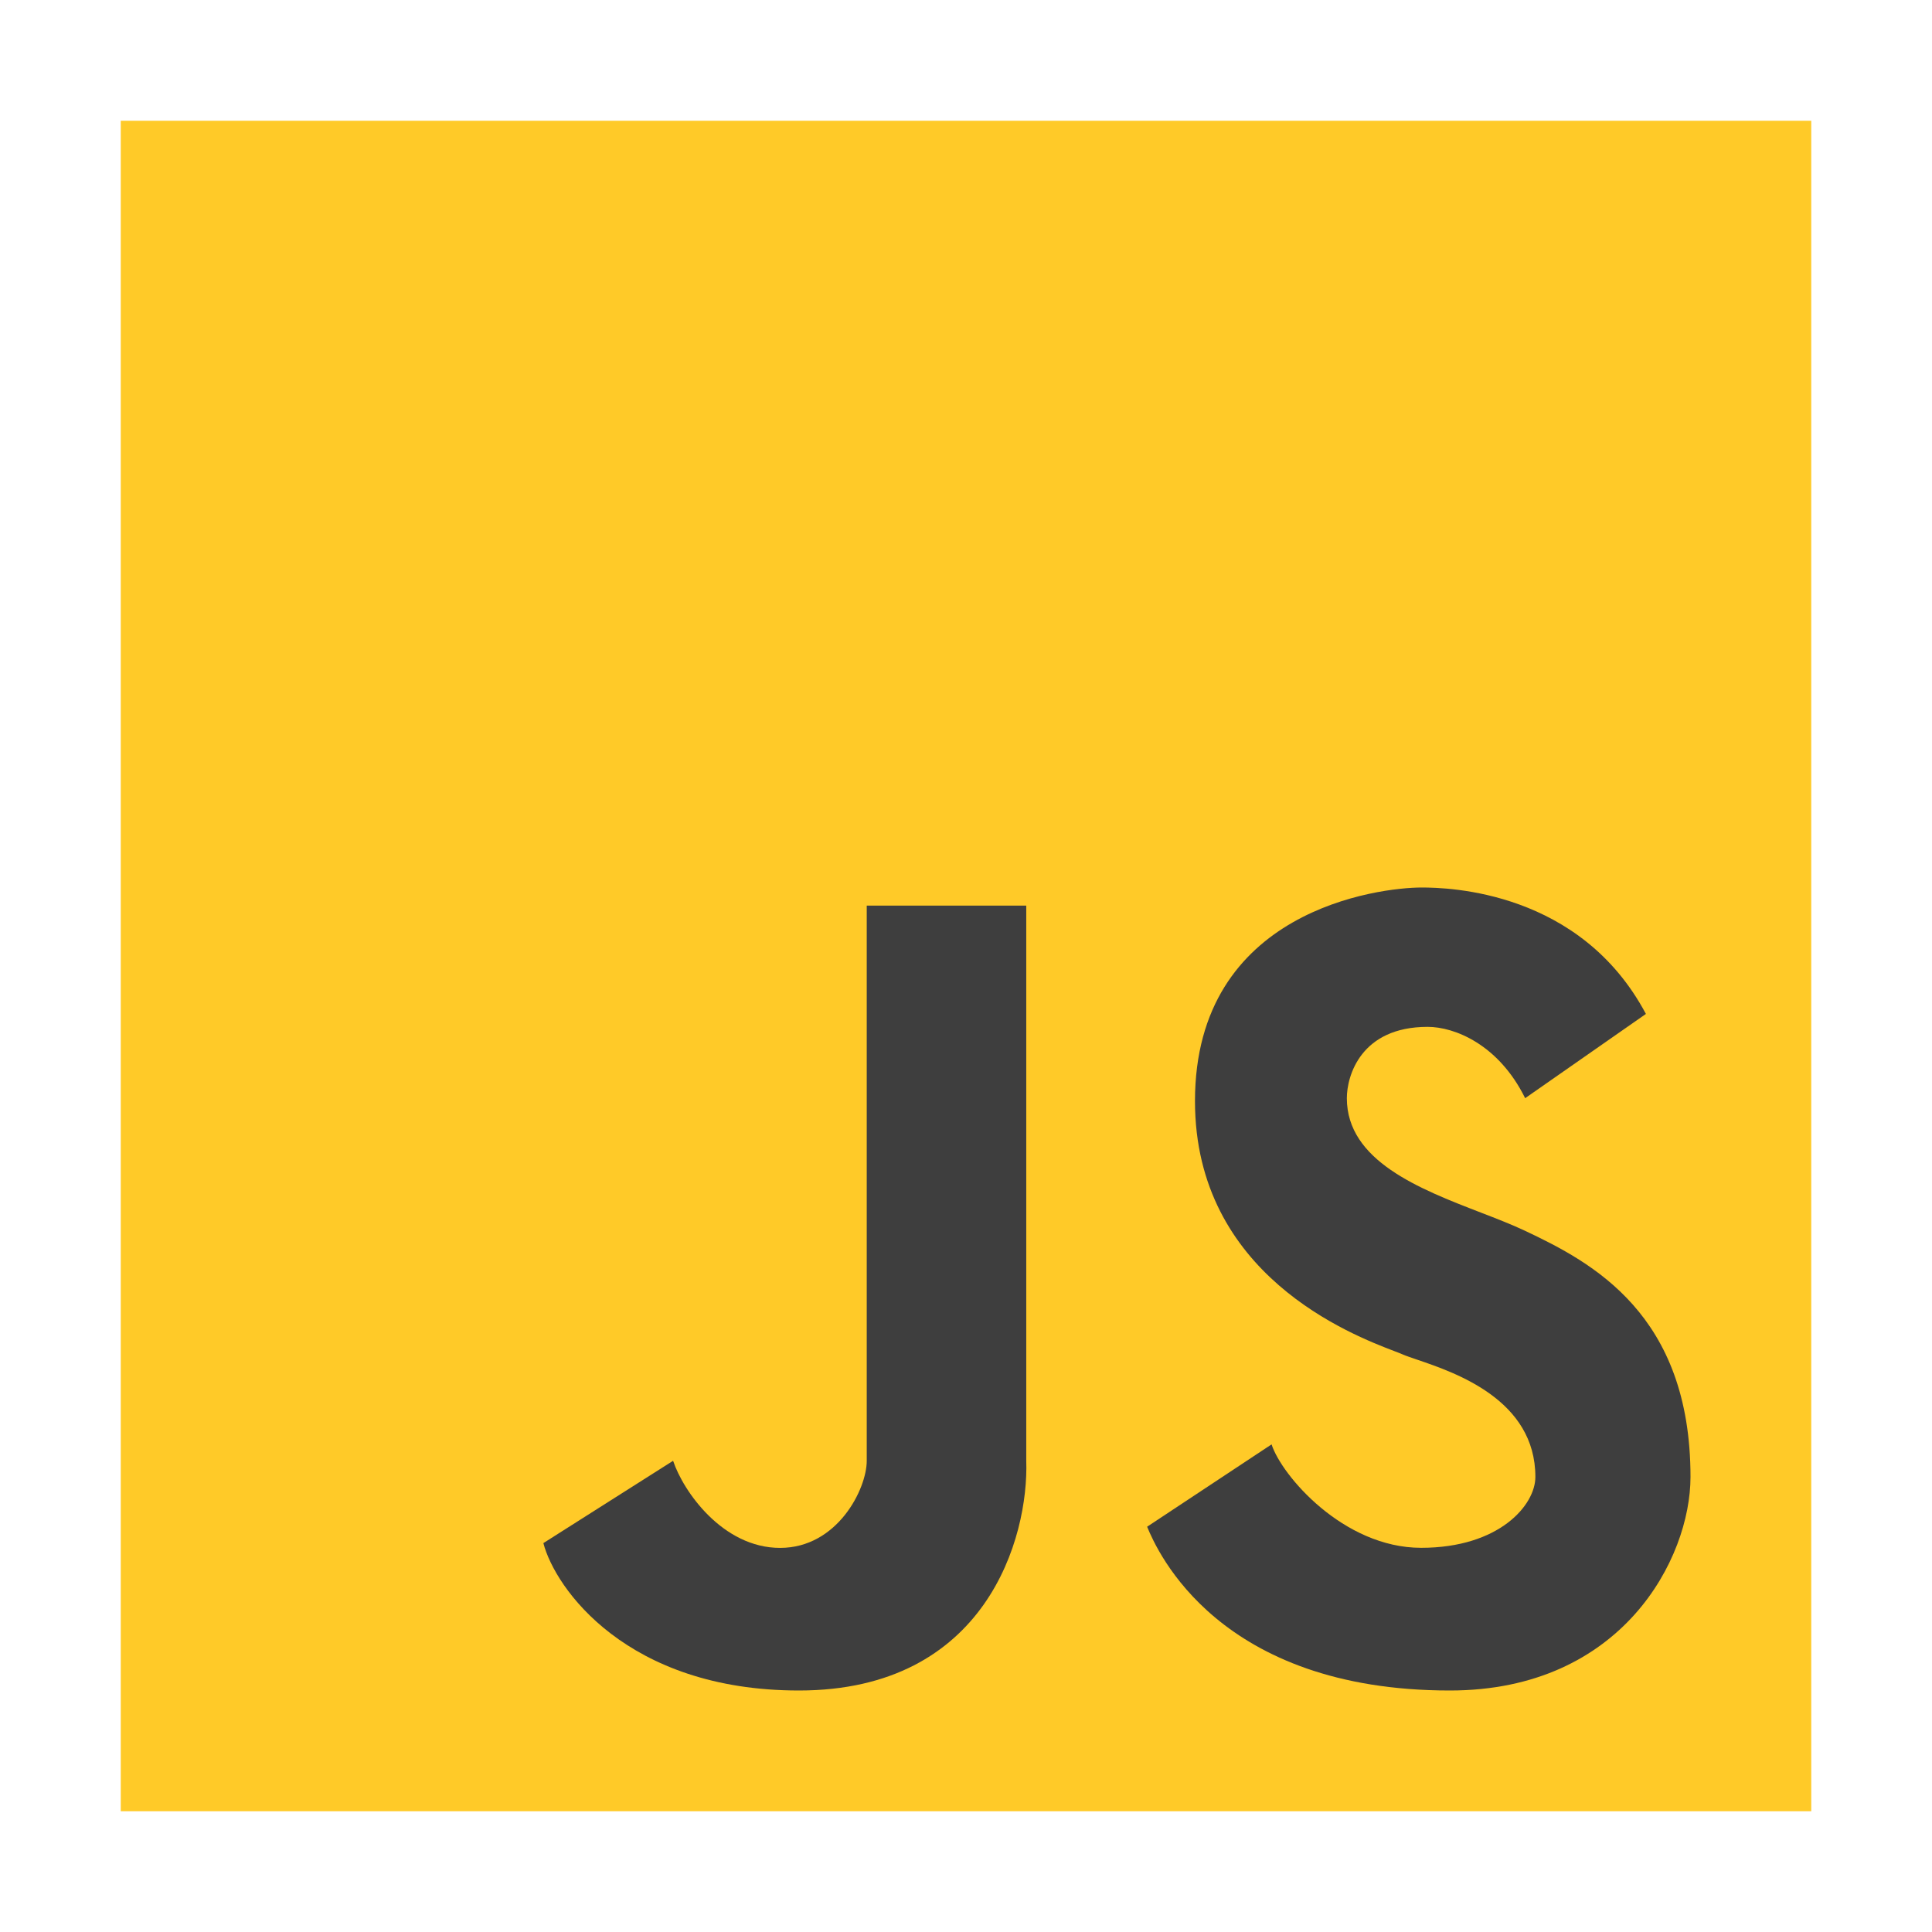
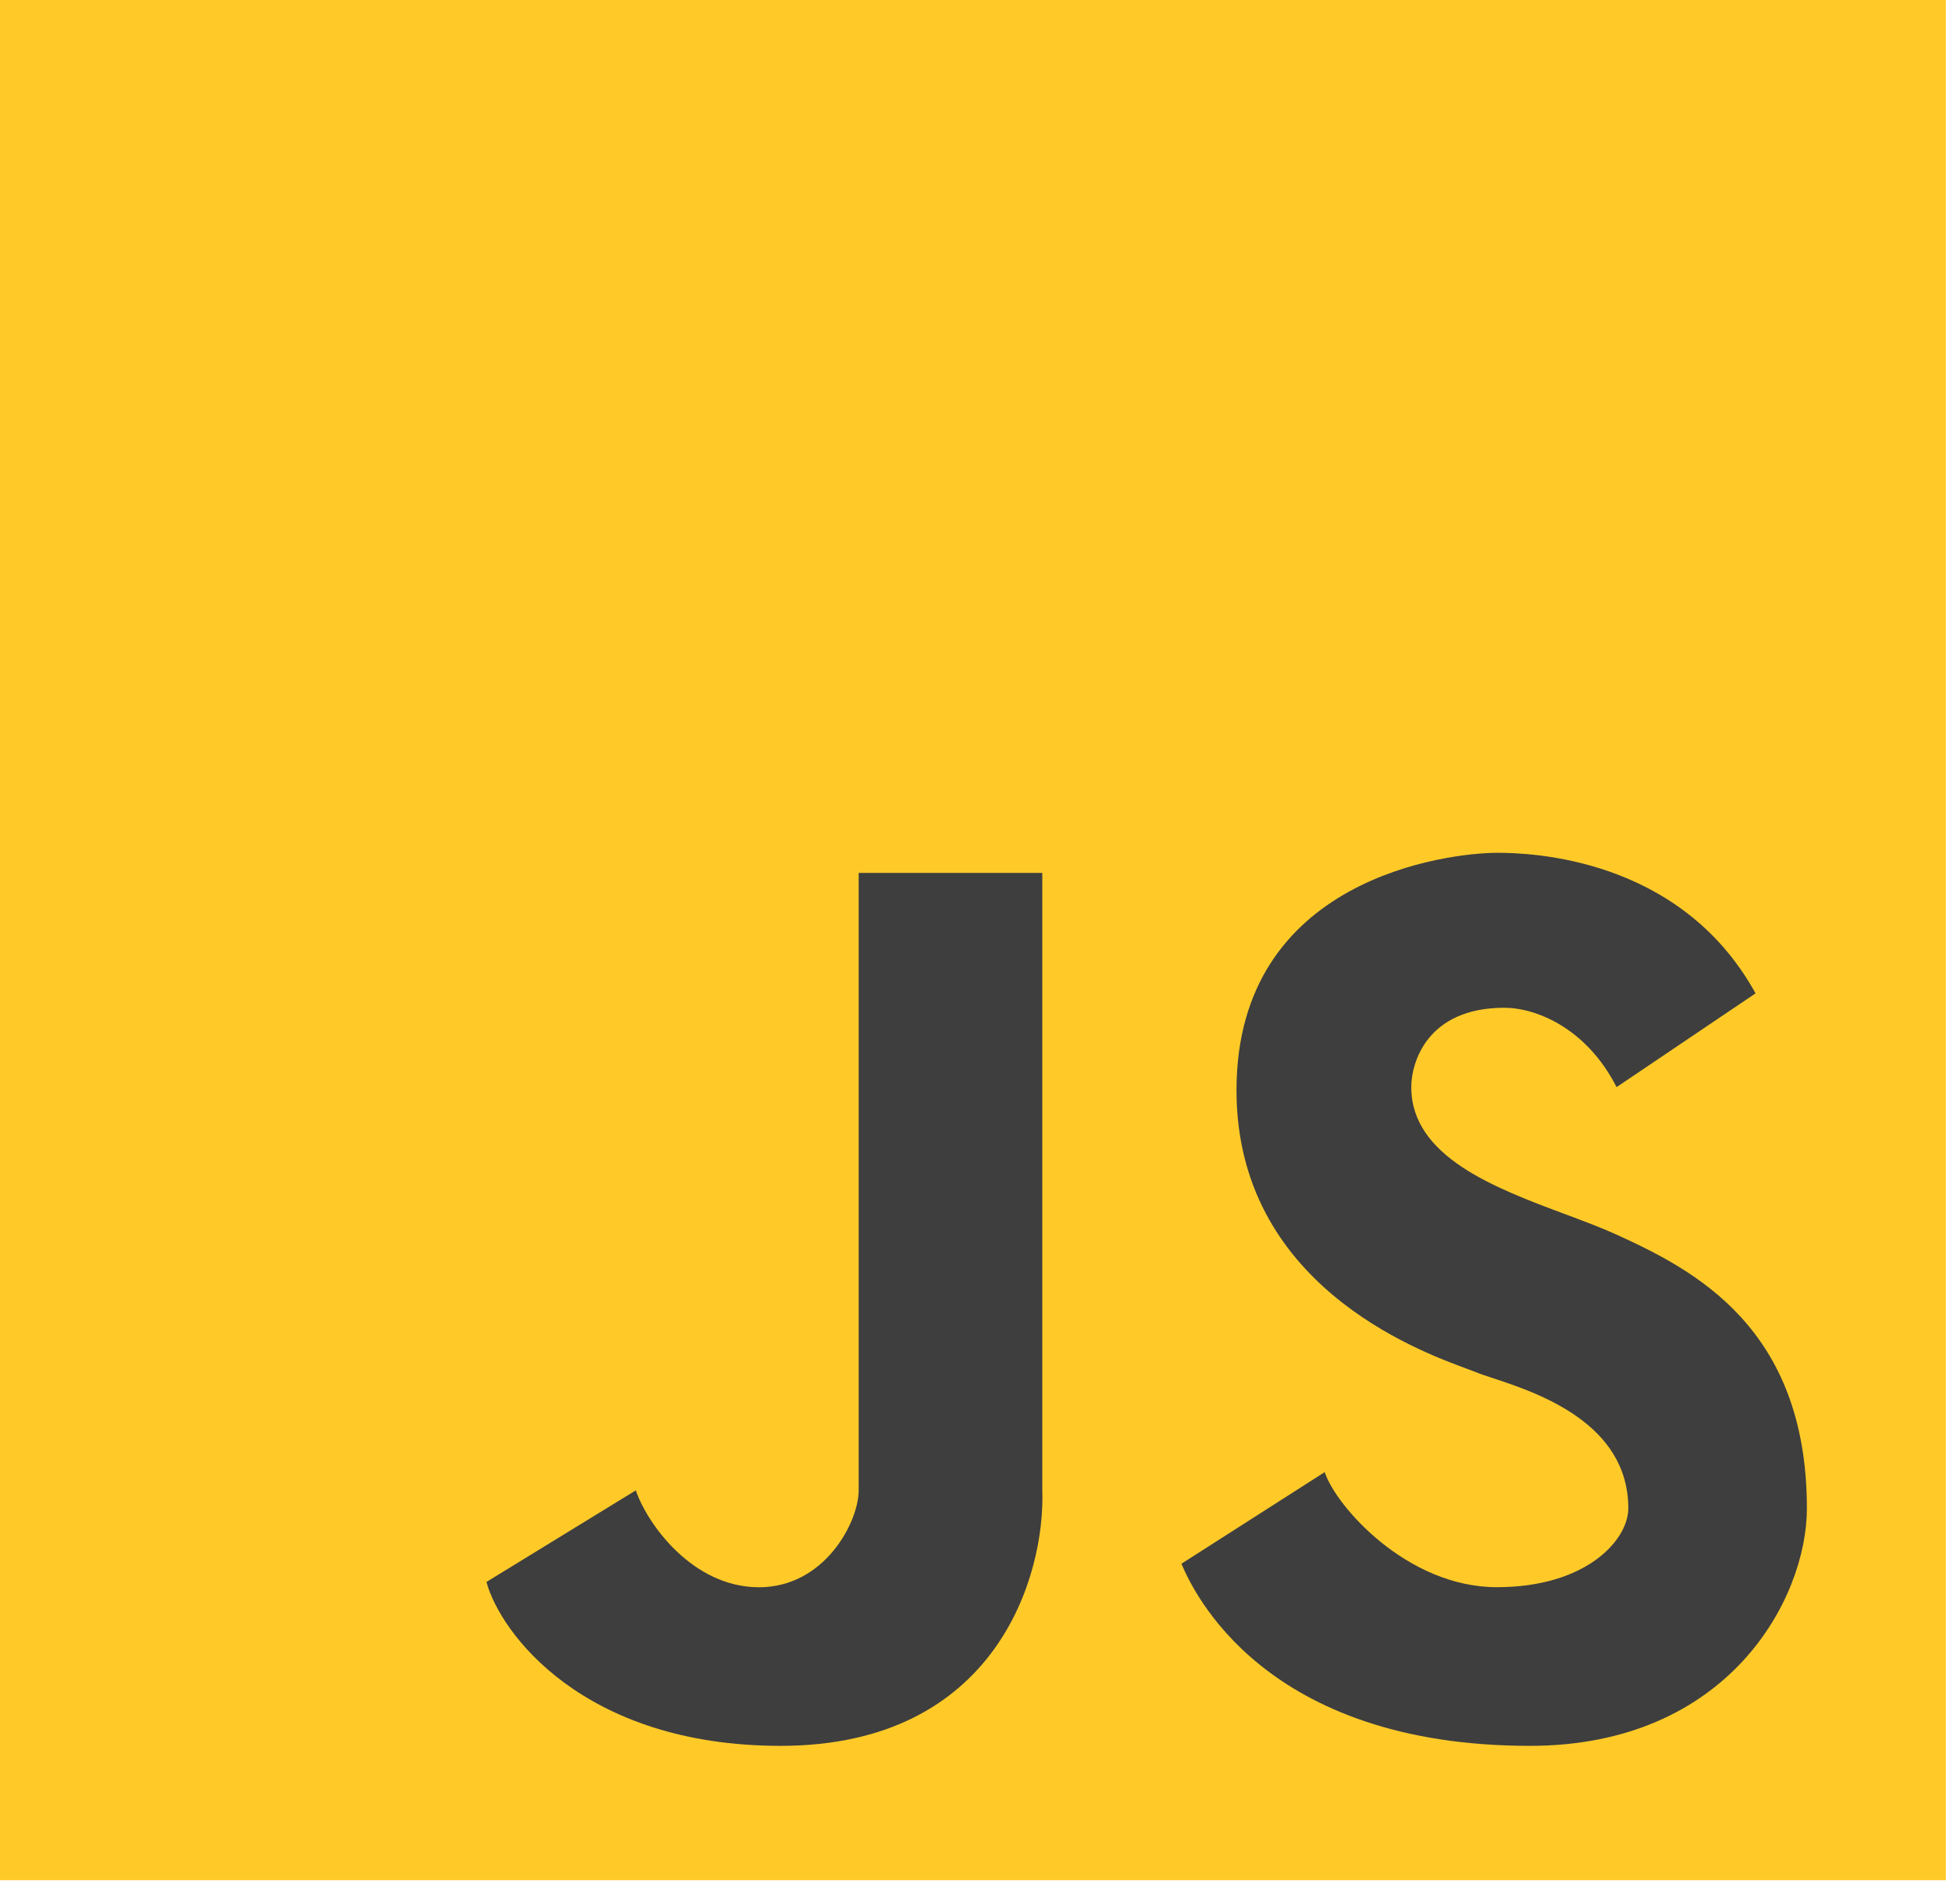
- <svg xmlns="http://www.w3.org/2000/svg" width="48" height="48" viewBox="0 0 48 48" fill="none">
-   <rect x="3" y="3" width="42" height="42" fill="#FFCA28" />
-   <path d="M28.5 37.931L31.592 35.885C31.835 36.647 33.369 38.455 35.308 38.455C37.246 38.455 38.146 37.396 38.146 36.694C38.146 34.782 36.167 34.107 35.216 33.783C35.061 33.73 34.933 33.687 34.846 33.649C34.801 33.629 34.734 33.603 34.647 33.57C33.59 33.166 29.689 31.676 29.689 27.356C29.689 22.597 34.281 22.05 35.319 22.05C35.999 22.05 39.265 22.133 40.892 25.191L37.892 27.284C37.235 25.952 36.142 25.512 35.469 25.512C33.808 25.512 33.462 26.73 33.462 27.284C33.462 28.84 35.267 29.538 36.791 30.126C37.19 30.28 37.569 30.427 37.892 30.58C39.554 31.365 42 32.65 42 36.694C42 38.72 40.301 42 36.023 42C30.277 42 28.754 38.55 28.5 37.931Z" fill="#3E3E3E" />
-   <path d="M13.5 38.338L16.723 36.293C16.976 37.054 17.957 38.457 19.381 38.457C20.805 38.457 21.534 36.994 21.534 36.293V22.5H25.497V36.293C25.561 38.195 24.506 42 19.85 42C15.569 42 13.789 39.456 13.5 38.338Z" fill="#3E3E3E" />
+ <svg xmlns="http://www.w3.org/2000/svg" width="52" height="50" viewBox="0 0 52 50" fill="none">
+   <rect width="51.625" height="49.875" fill="#FFCA28" />
+   <path d="M31.344 41.481L35.145 39.051C35.443 39.955 37.329 42.103 39.712 42.103C42.094 42.103 43.2 40.845 43.2 40.012C43.2 37.74 40.767 36.94 39.599 36.555C39.408 36.492 39.252 36.441 39.144 36.395C39.089 36.372 39.006 36.342 38.899 36.302C37.599 35.822 32.805 34.053 32.805 28.922C32.805 23.272 38.449 22.622 39.726 22.622C40.561 22.622 44.576 22.721 46.576 26.351L42.889 28.838C42.08 27.255 40.737 26.733 39.91 26.733C37.868 26.733 37.442 28.179 37.442 28.838C37.442 30.685 39.661 31.513 41.535 32.212C42.025 32.395 42.492 32.569 42.889 32.751C44.931 33.683 47.938 35.209 47.938 40.012C47.938 42.418 45.849 46.312 40.591 46.312C33.528 46.312 31.656 42.216 31.344 41.481Z" fill="#3E3E3E" />
+   <path d="M12.906 41.964L16.868 39.535C17.178 40.439 18.384 42.105 20.135 42.105C21.885 42.105 22.781 40.368 22.781 39.535V23.156H27.653V39.535C27.732 41.794 26.435 46.312 20.711 46.312C15.449 46.312 13.261 43.291 12.906 41.964Z" fill="#3E3E3E" />
</svg>
